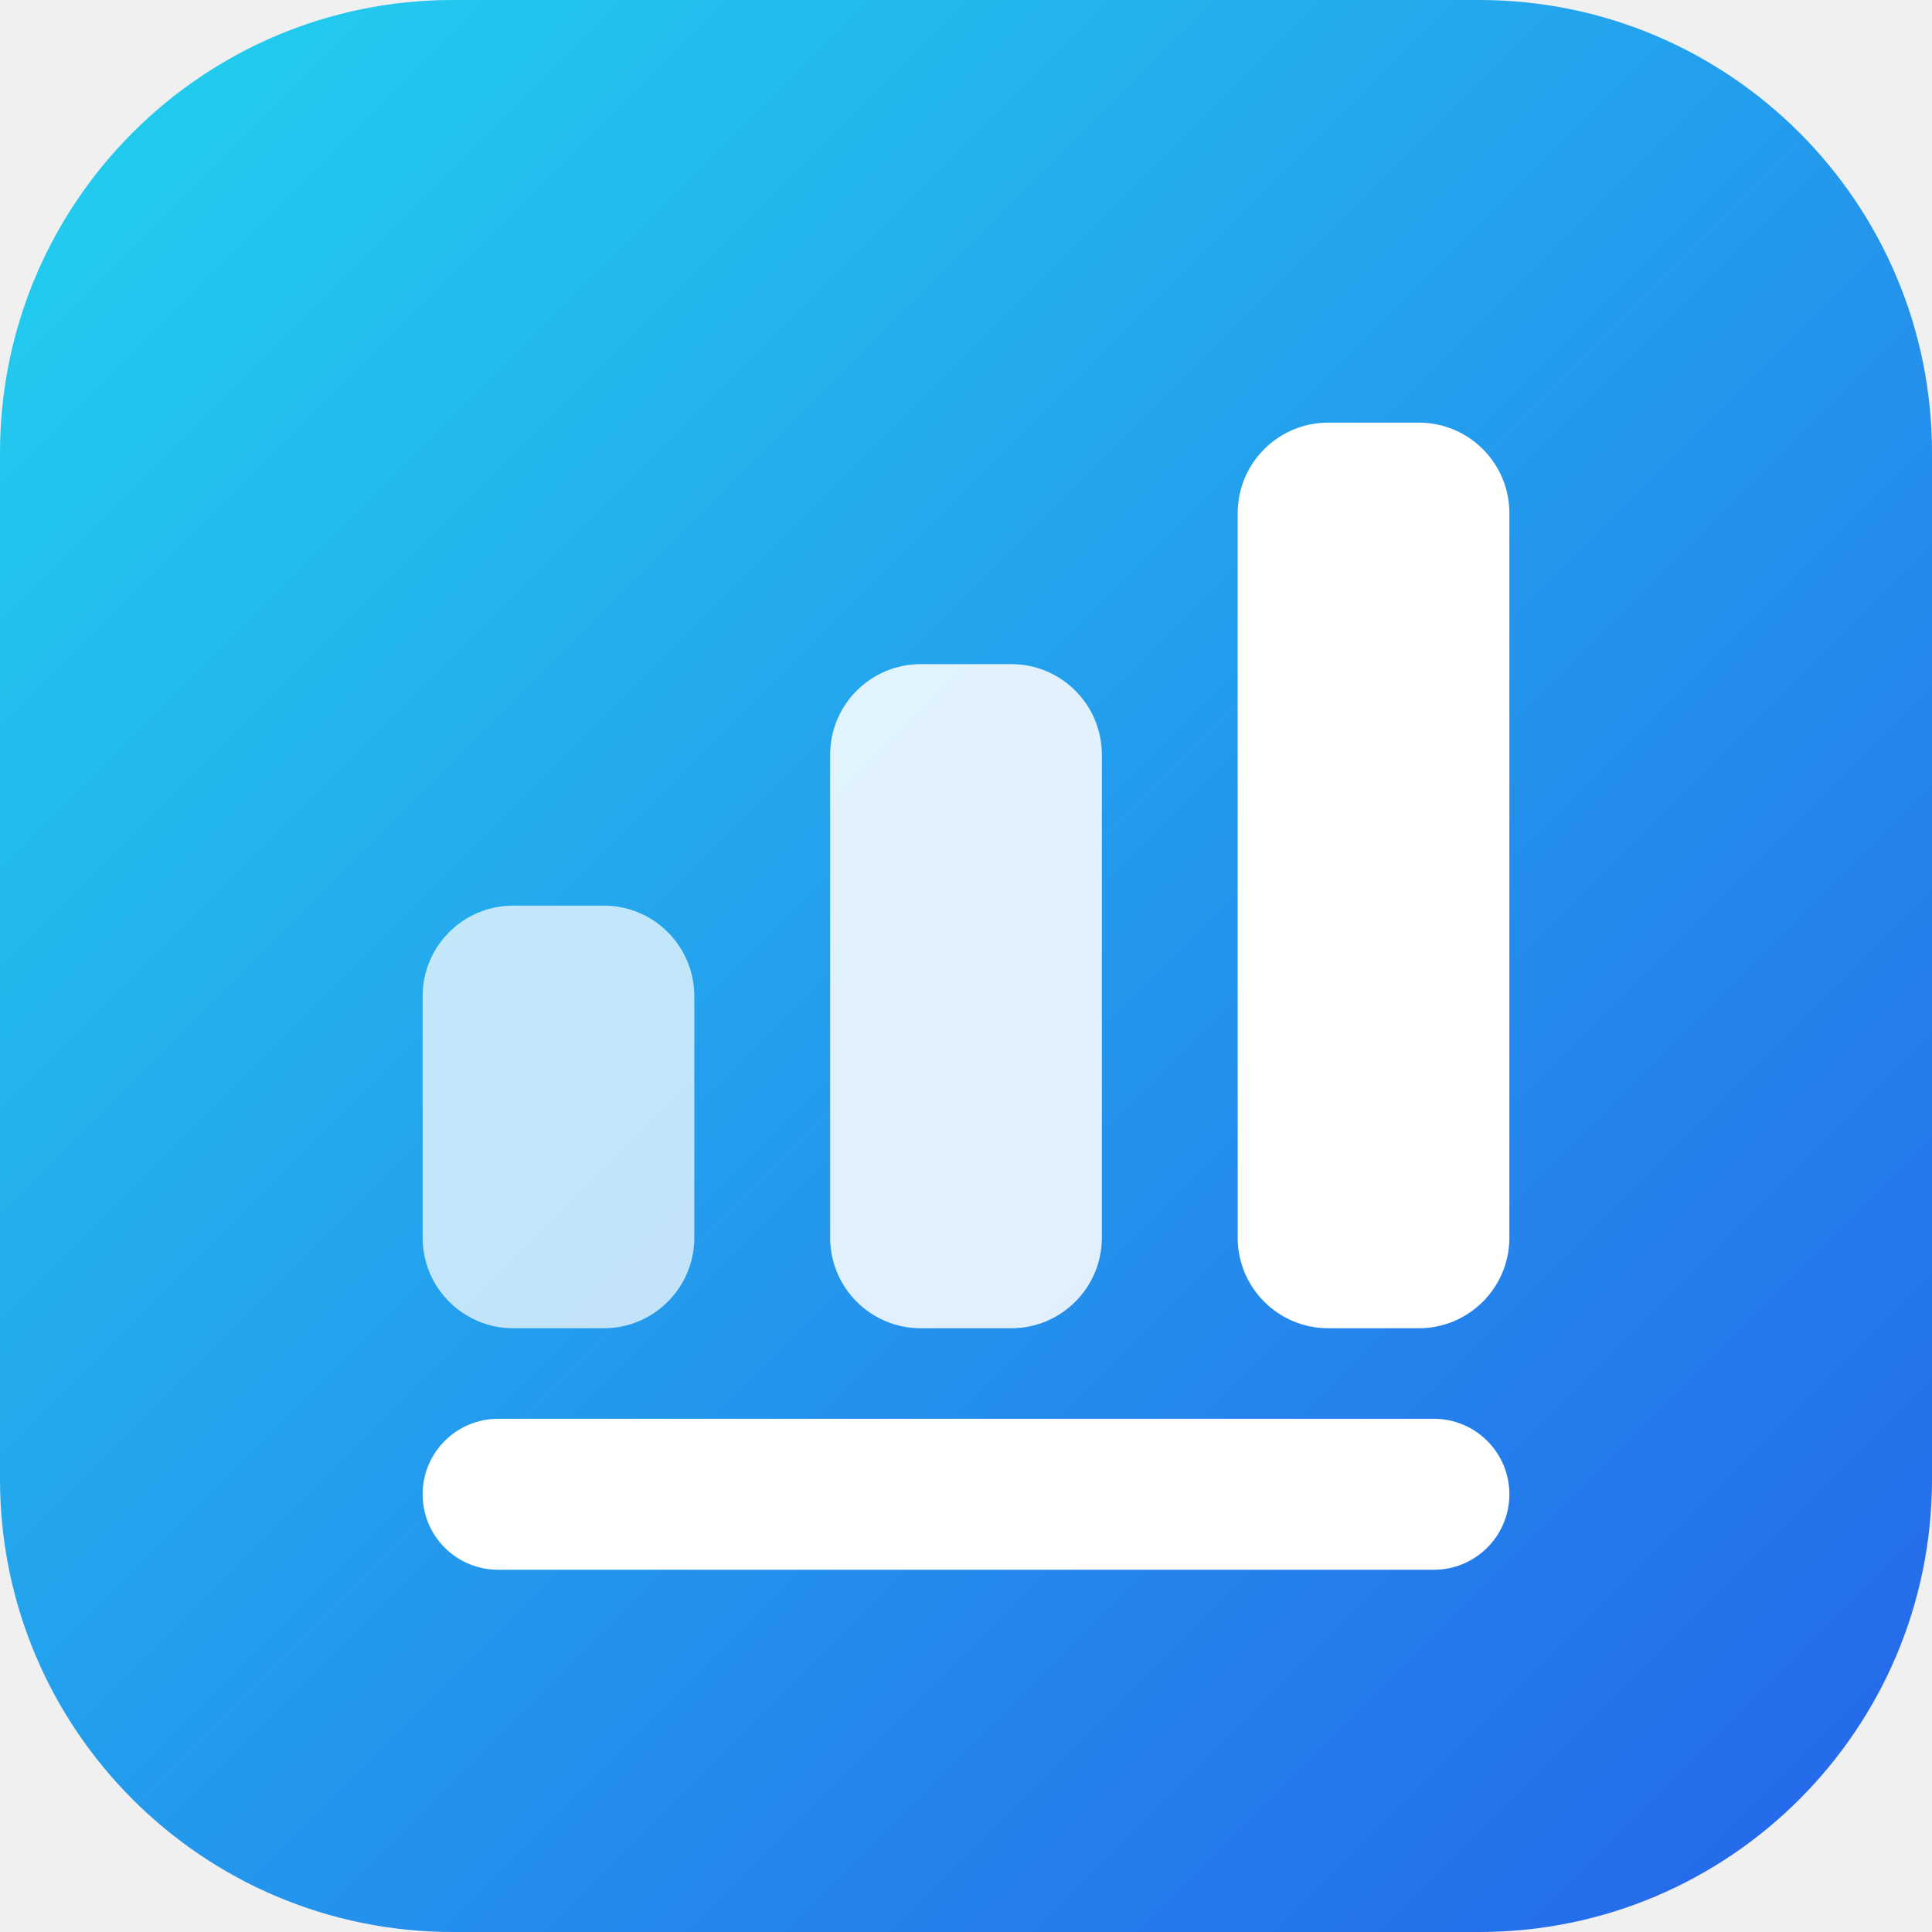
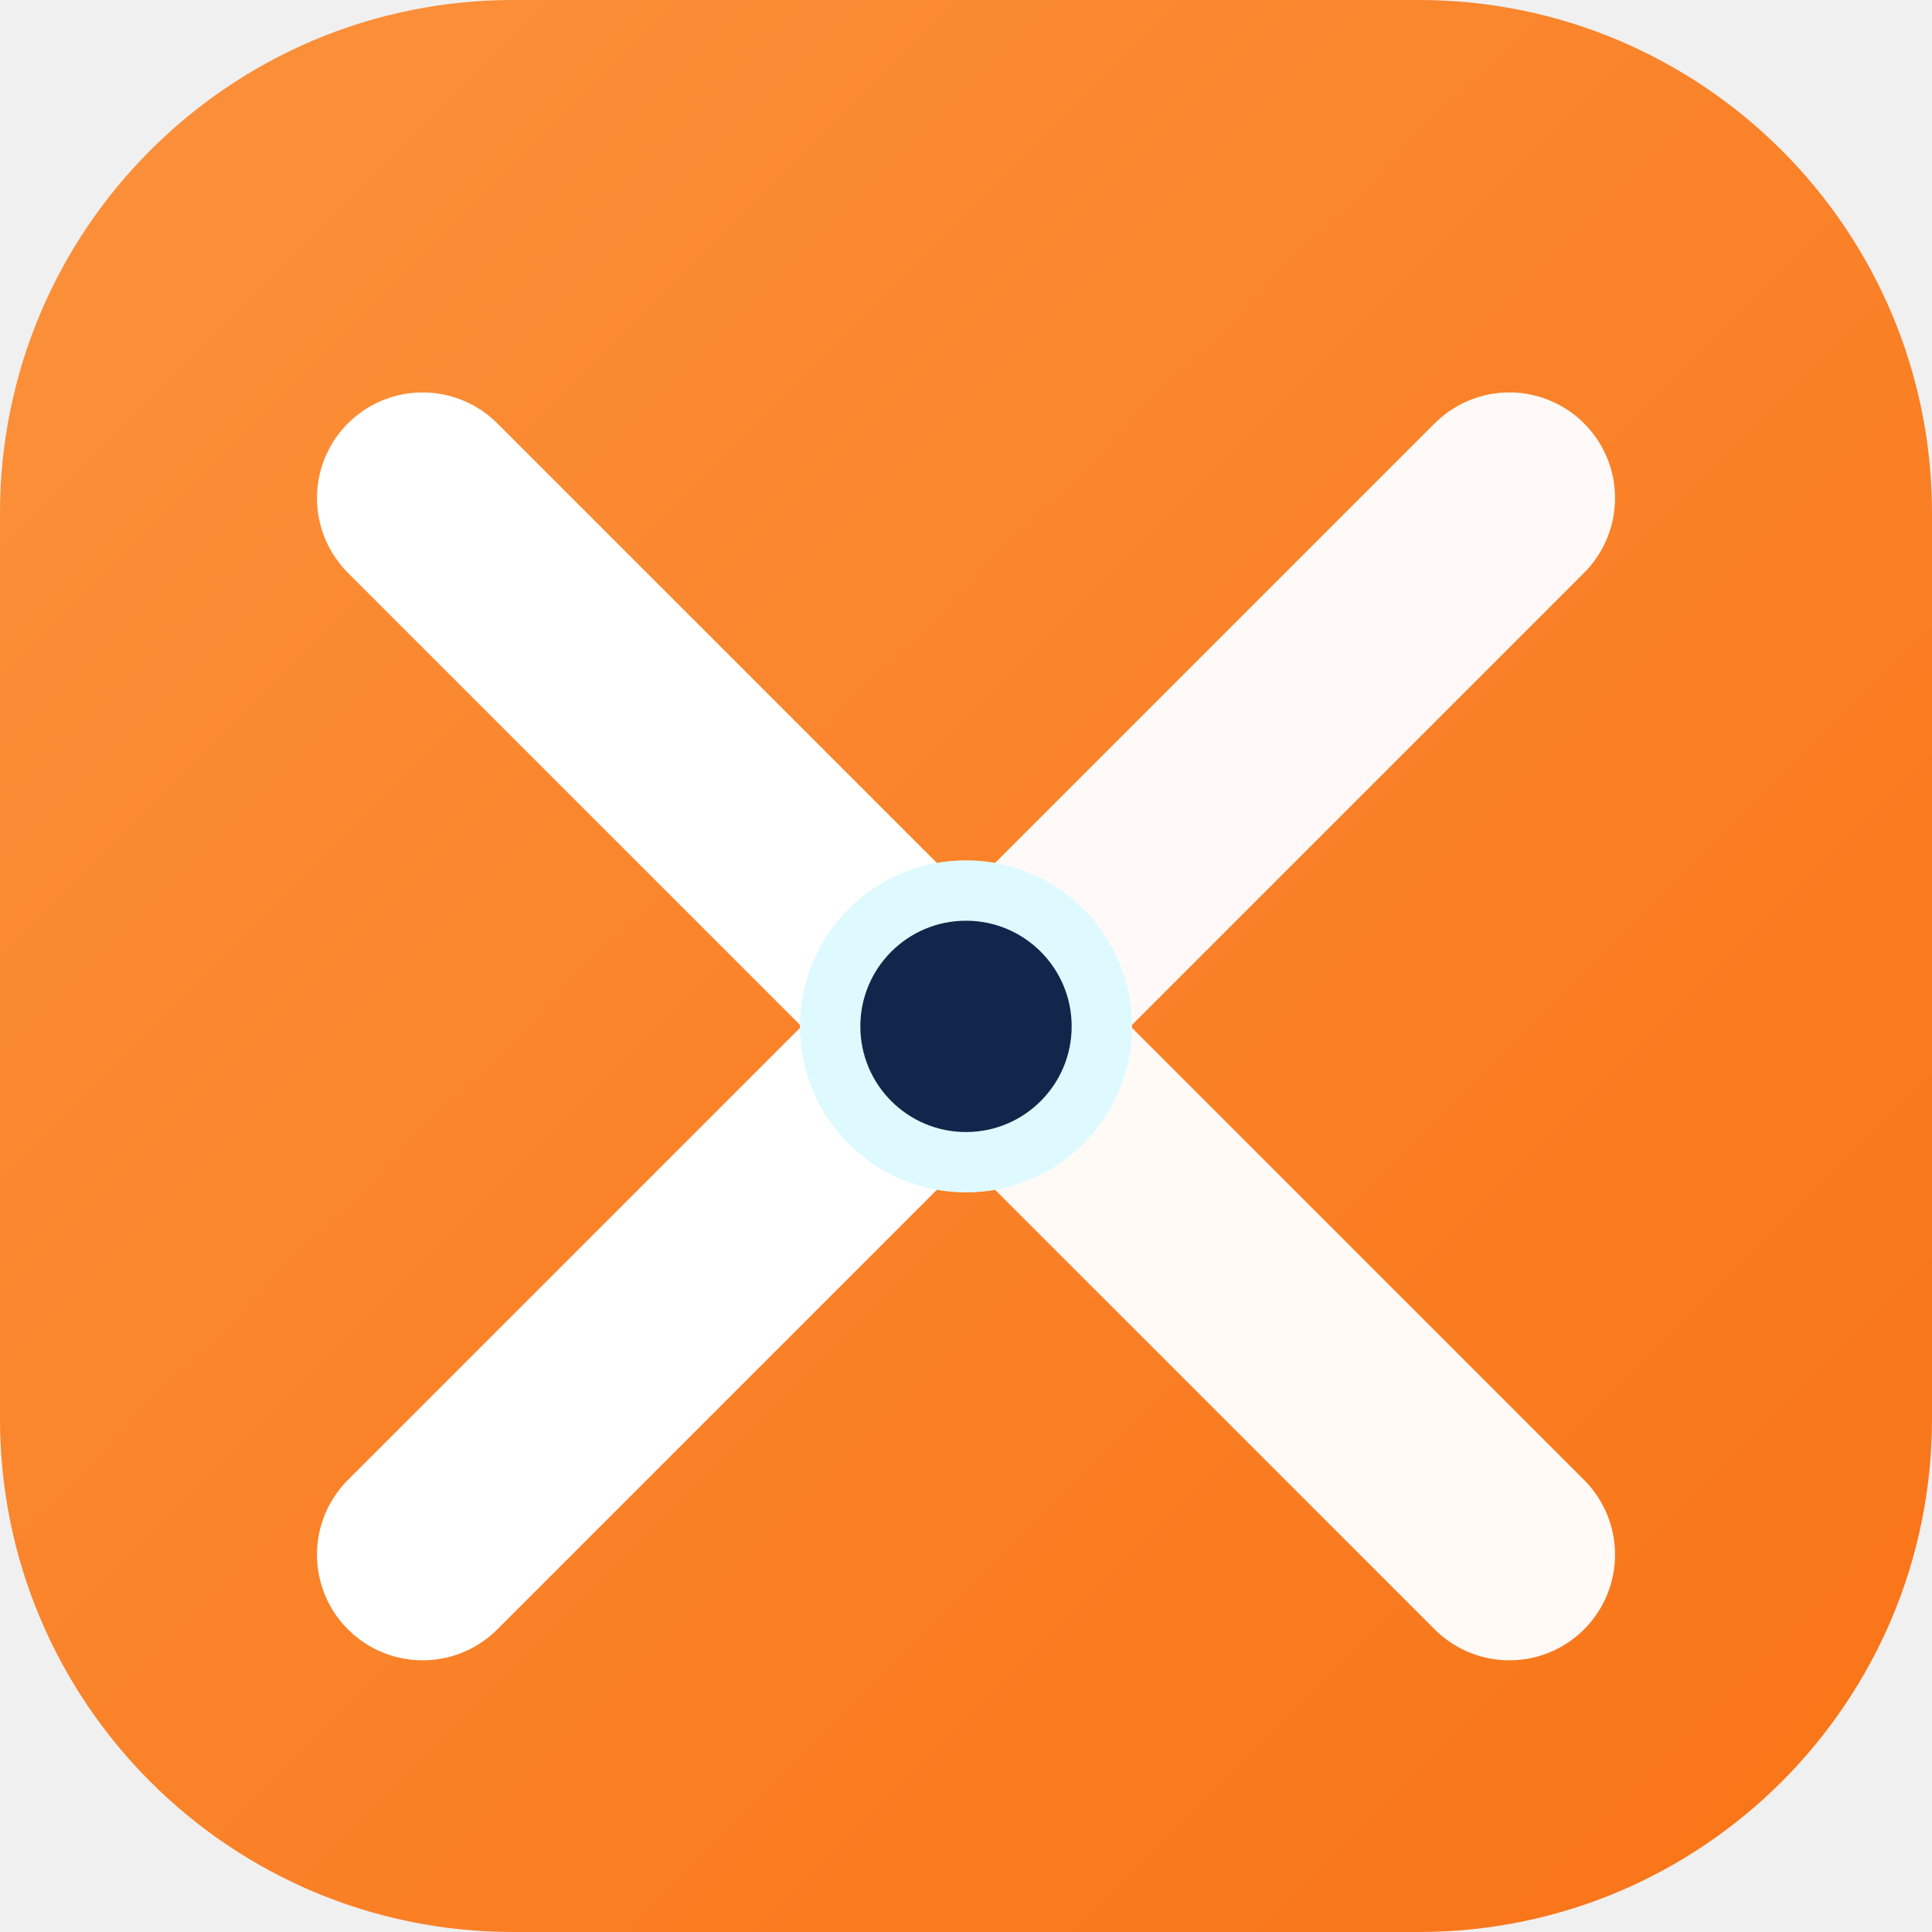
<svg xmlns="http://www.w3.org/2000/svg" viewBox="0 0 64 64">
  <defs>
-     <linearGradient id="g" x1="0" y1="0" x2="1" y2="1">
-       <stop offset="0" stop-color="#22d3ee" />
-       <stop offset="1" stop-color="#2563eb" />
+     <linearGradient id="dark" x1="0" y1="0" x2="1" y2="1">
+       <stop offset="0" stop-color="#fb923c" />
+       <stop offset="1" stop-color="#f97316" />
+     </linearGradient>
+     <linearGradient id="light" x1="0" y1="0" x2="1" y2="1">
+       <stop offset="0" stop-color="#4ade80" />
+       <stop offset="1" stop-color="#16a34a" />
    </linearGradient>
  </defs>
-   <rect width="64" height="64" rx="15" fill="url(#g)" />
-   <rect x="14" y="30" width="9" height="14" rx="3" fill="#fff" opacity=".72" />
-   <rect x="27.5" y="22" width="9" height="22" rx="3" fill="#fff" opacity=".86" />
-   <rect x="41" y="14" width="9" height="30" rx="3" fill="#fff" />
-   <rect x="14" y="47" width="36" height="5" rx="2.5" fill="#fff" />
+   <style>
+     .logo-light { display: none; }
+     @media (prefers-color-scheme: light) {
+       .logo-dark { display: none; }
+       .logo-light { display: block; }
+     }
+   </style>
+   <rect class="logo-dark" width="64" height="64" rx="17" fill="url(#dark)" />
+   <rect class="logo-light" width="64" height="64" rx="17" fill="url(#light)" />
+   <path d="M14 16.5 31.5 34 14 51.5" fill="none" stroke="#fff" stroke-width="7" stroke-linecap="round" stroke-linejoin="round" />
+   <path d="M50 16.5 32.5 34 50 51.5" fill="none" stroke="#fff" stroke-width="7" stroke-linecap="round" stroke-linejoin="round" opacity=".96" />
+   <circle cx="32" cy="34" r="4.5" fill="#11264a" stroke="#dffaff" stroke-width="2" />
</svg>
